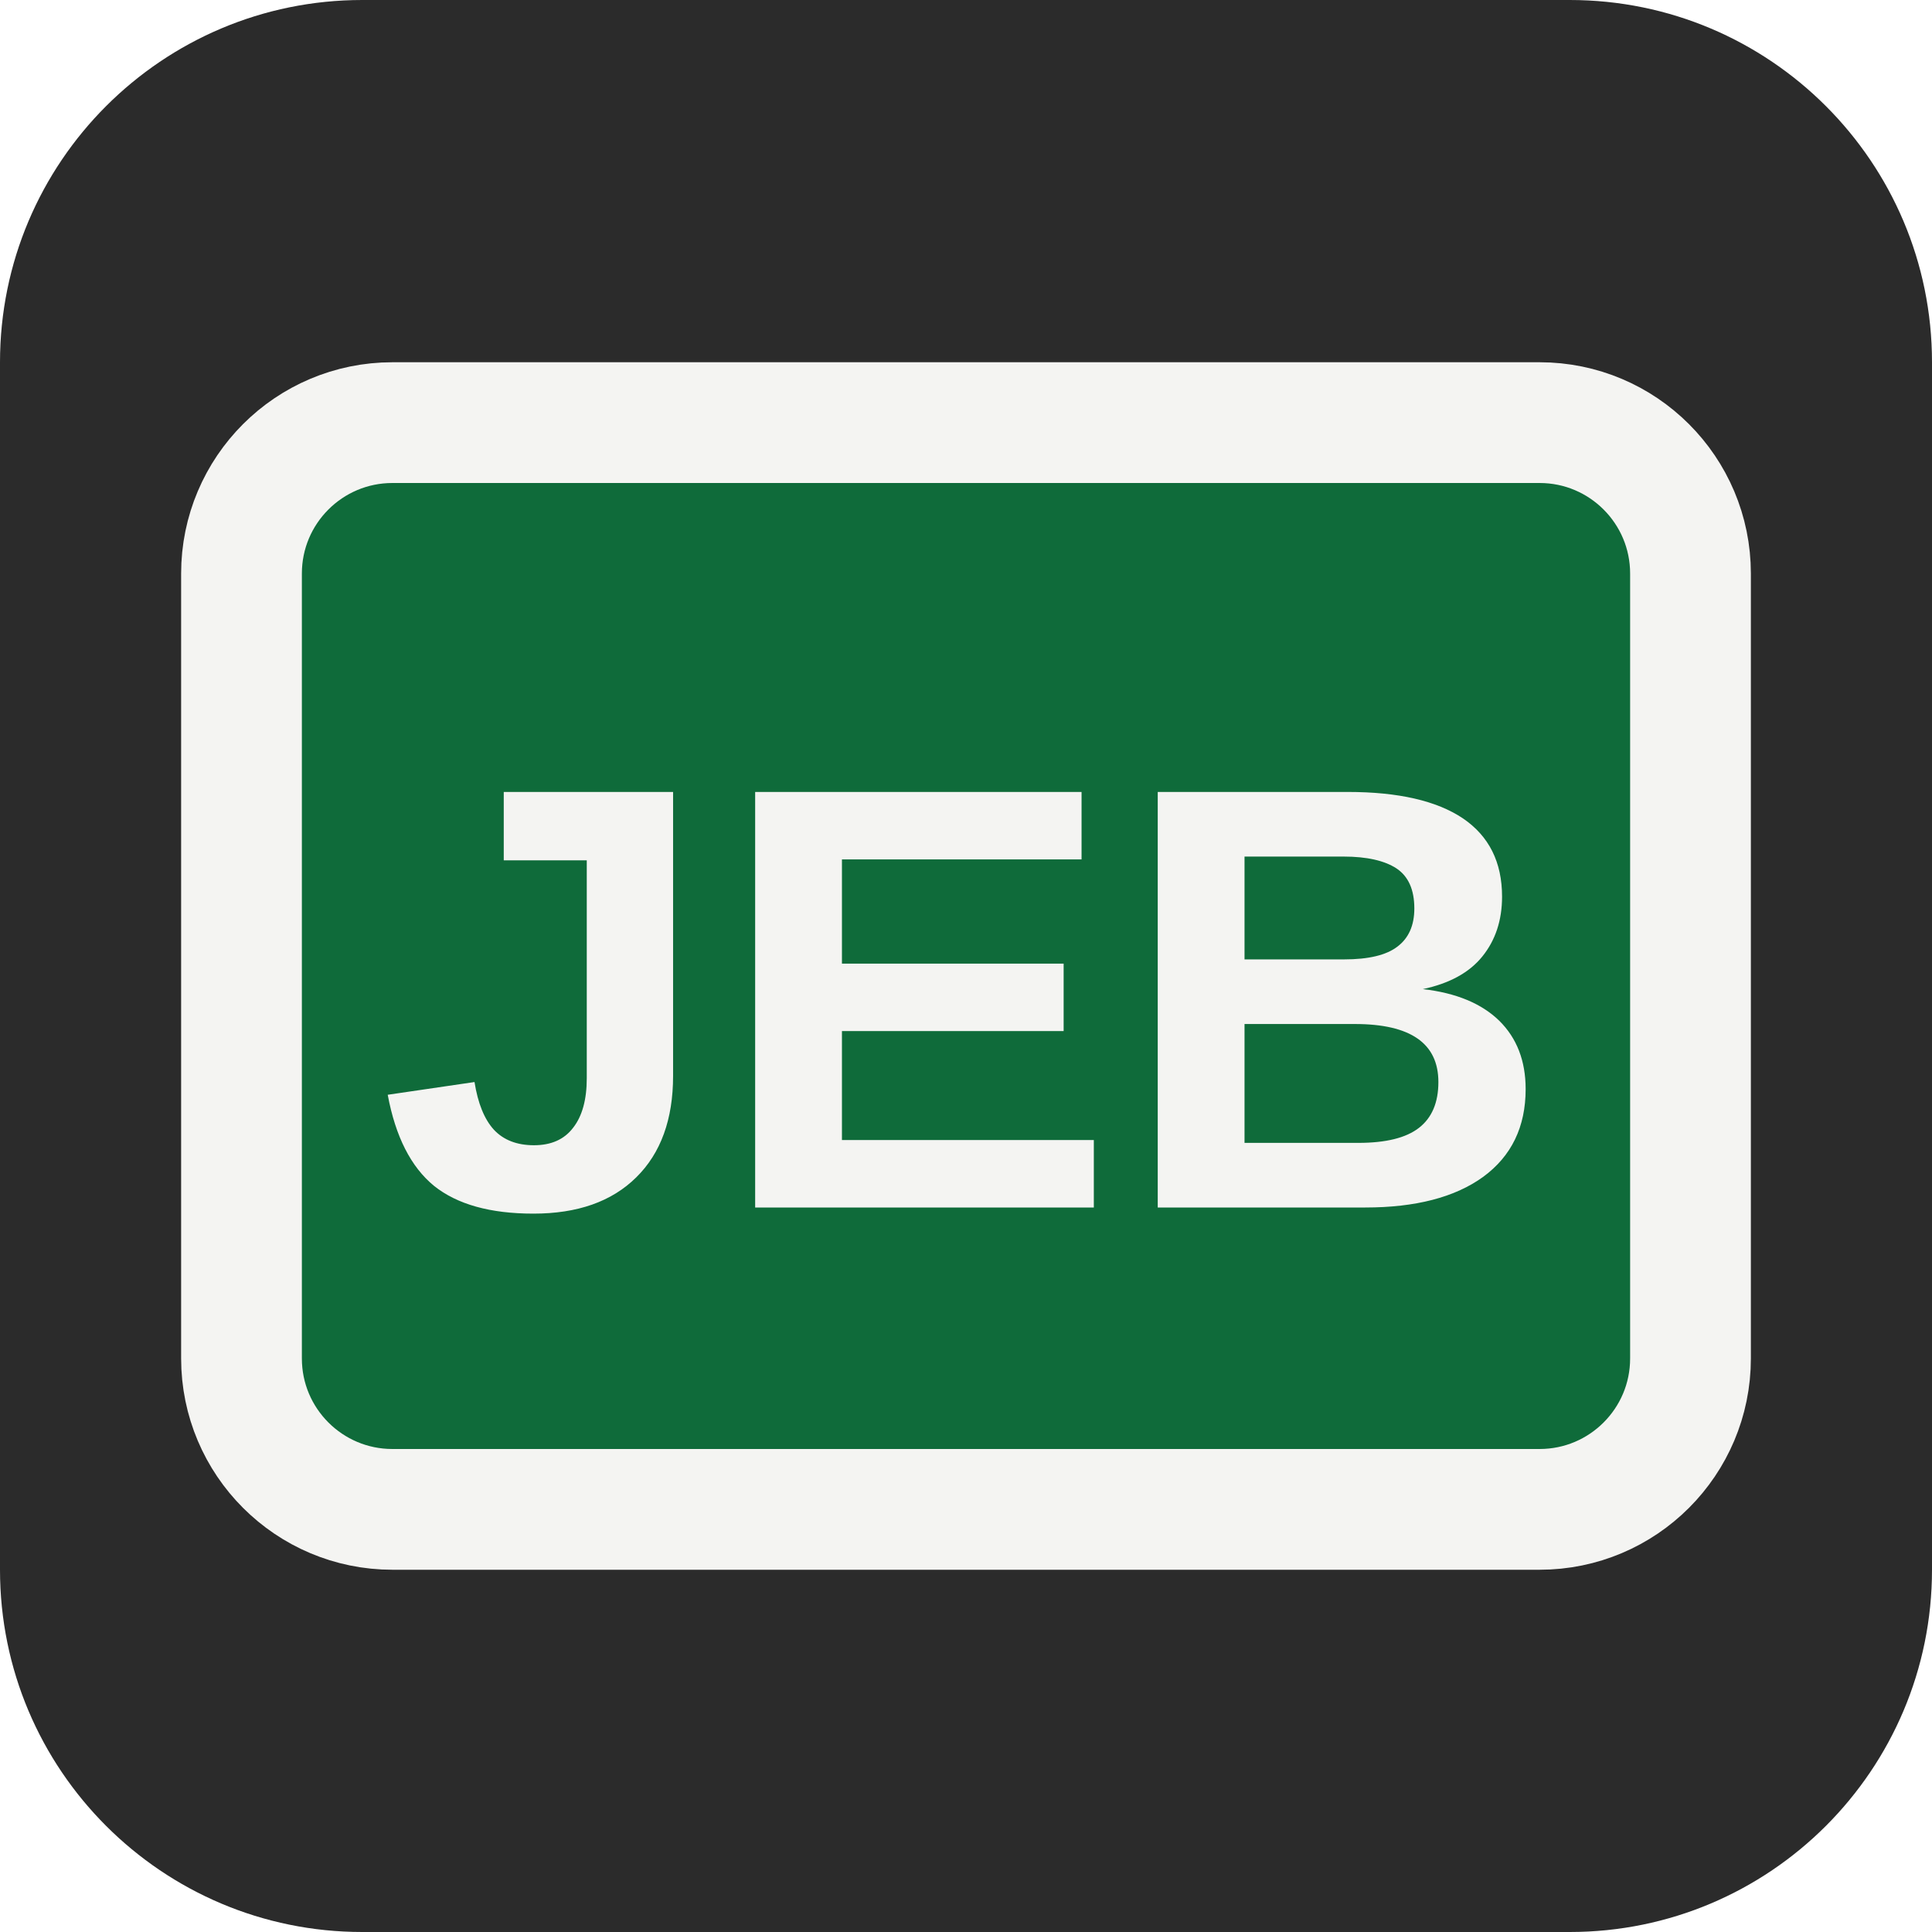
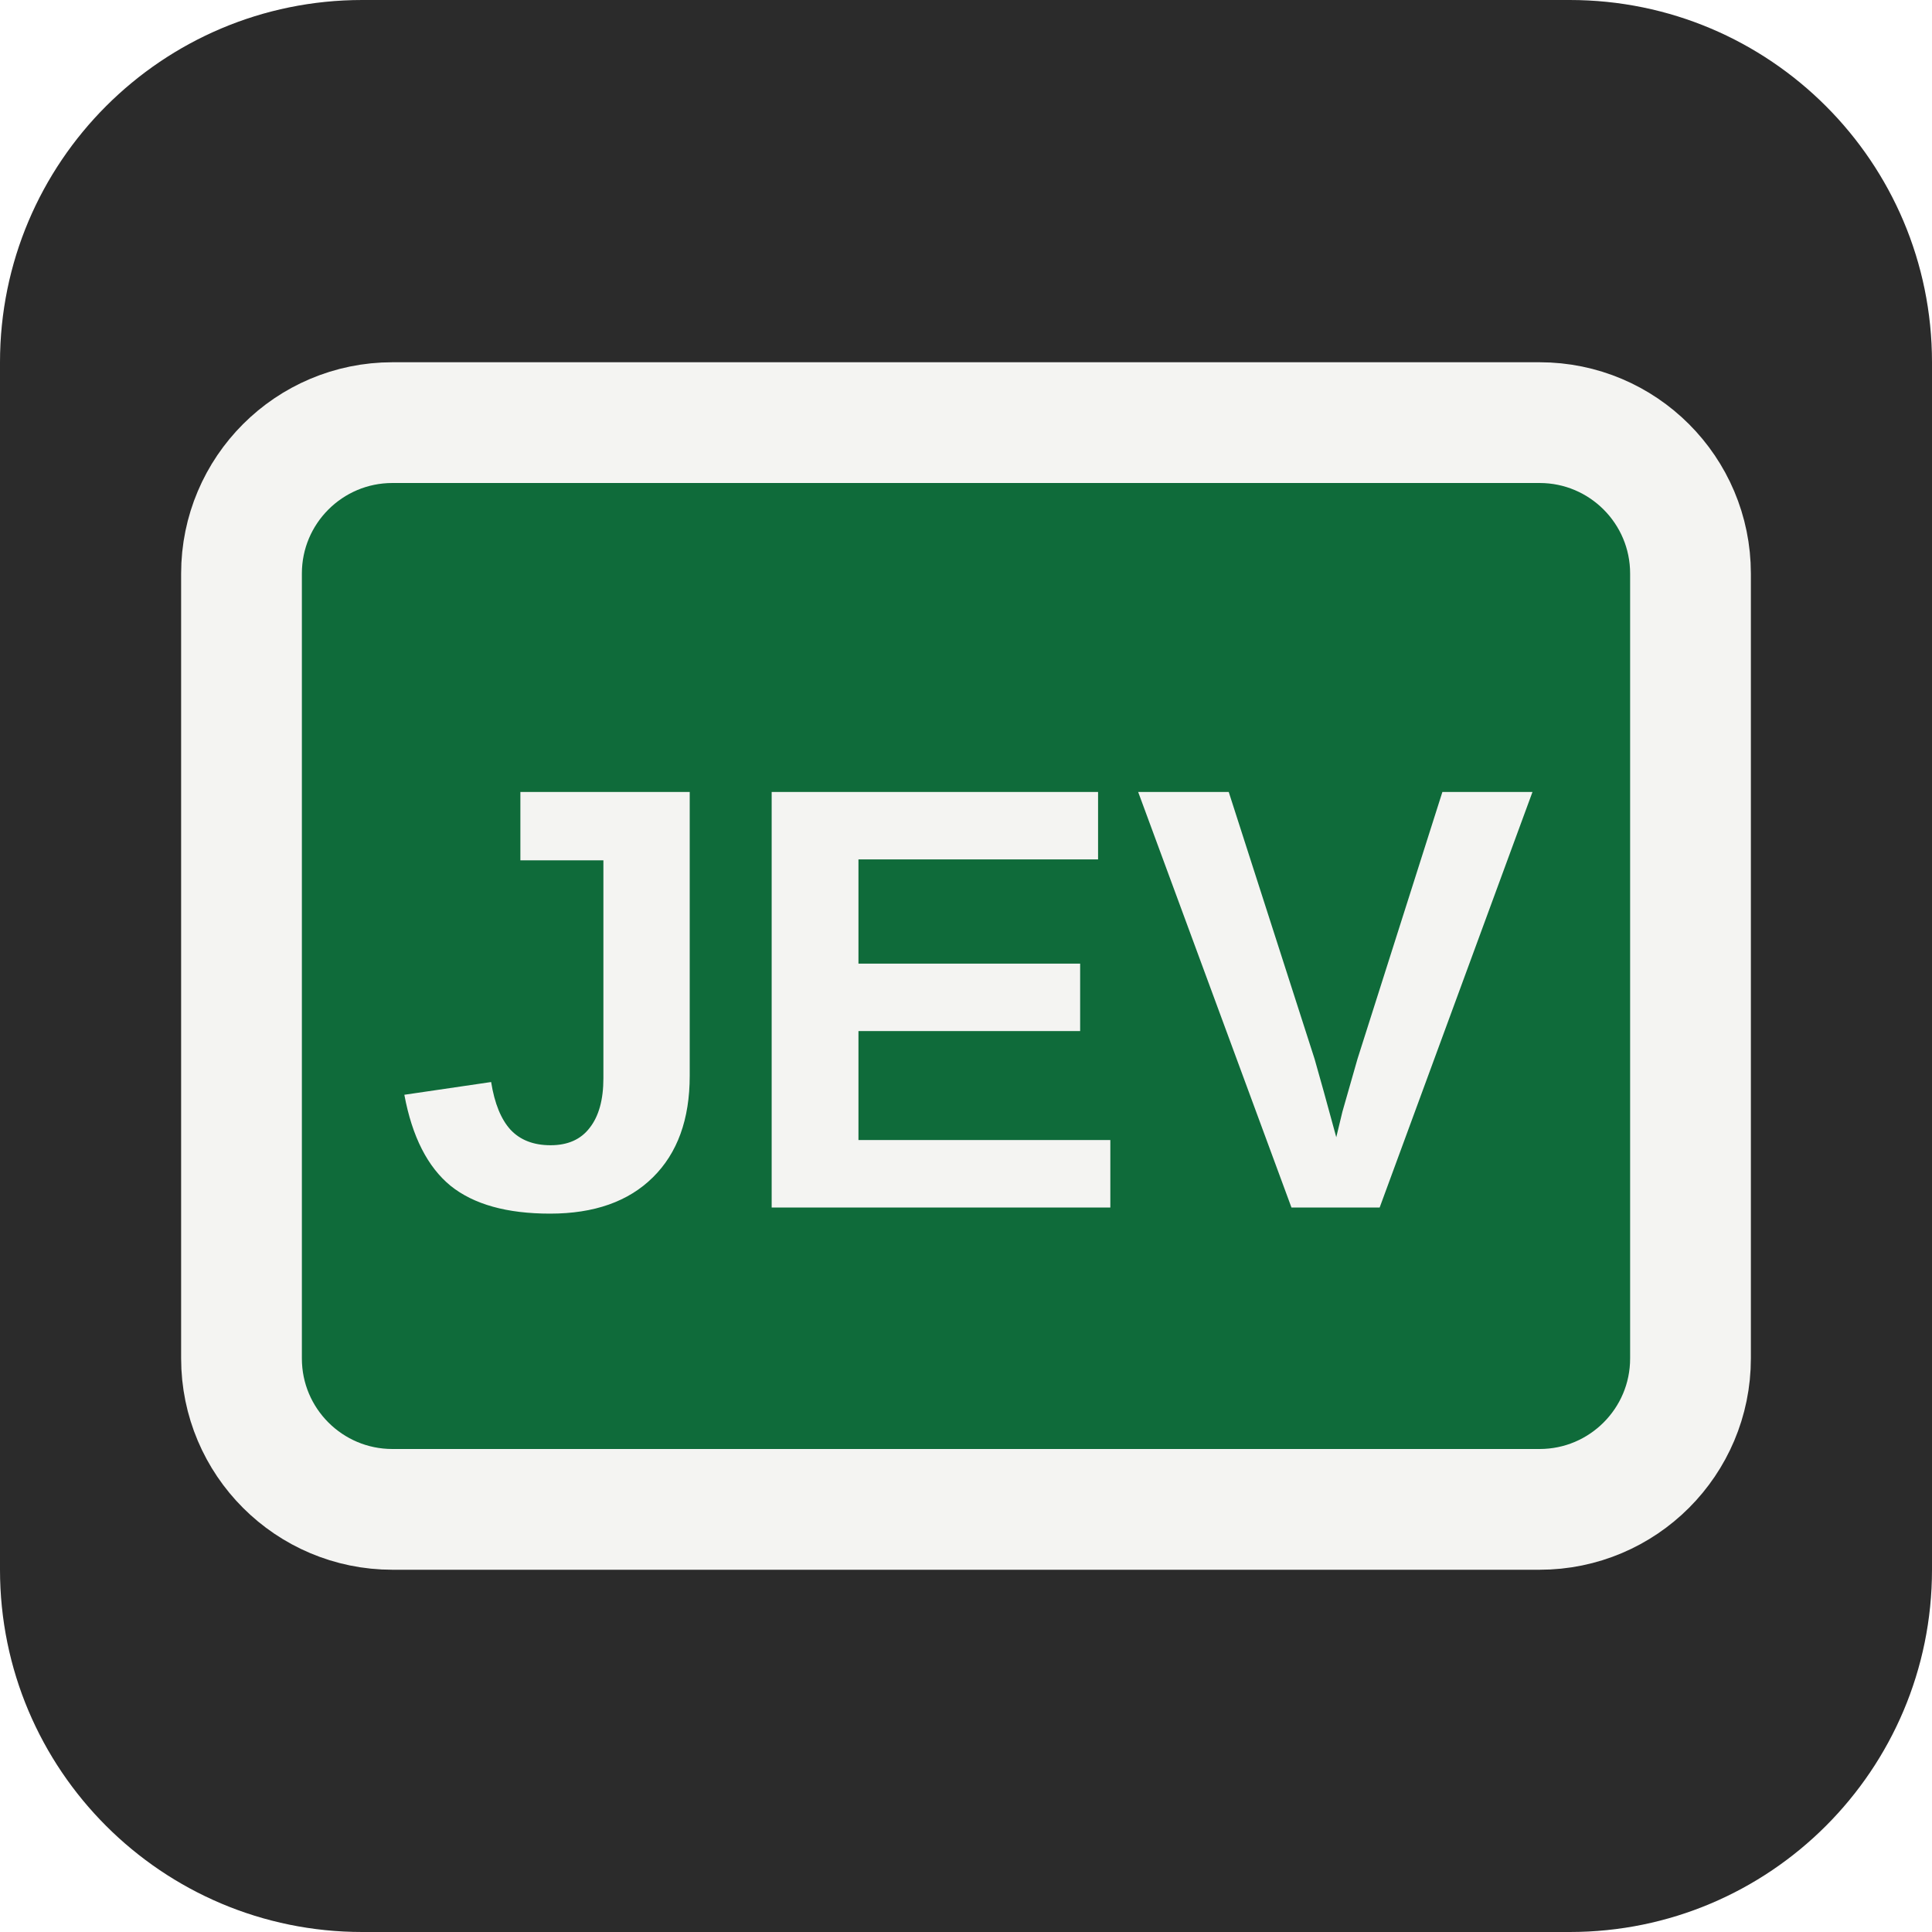
<svg xmlns="http://www.w3.org/2000/svg" viewBox="0 0 64 64">
  <rect width="64" height="64" rx="12" fill="#2b2b2b" />
  <rect x="8" y="14" width="48" height="36" rx="5" fill="#0f6b3a" stroke="#f4f4f2" stroke-width="4" />
-   <text x="32" y="40" text-anchor="middle" fill="#f4f4f2" font-family="Arial, sans-serif" font-weight="900" font-size="20">JEB</text>
+   <text x="32" y="40" text-anchor="middle" fill="#f4f4f2" font-family="Arial, sans-serif" font-weight="900" font-size="20">JEV</text>
</svg>
